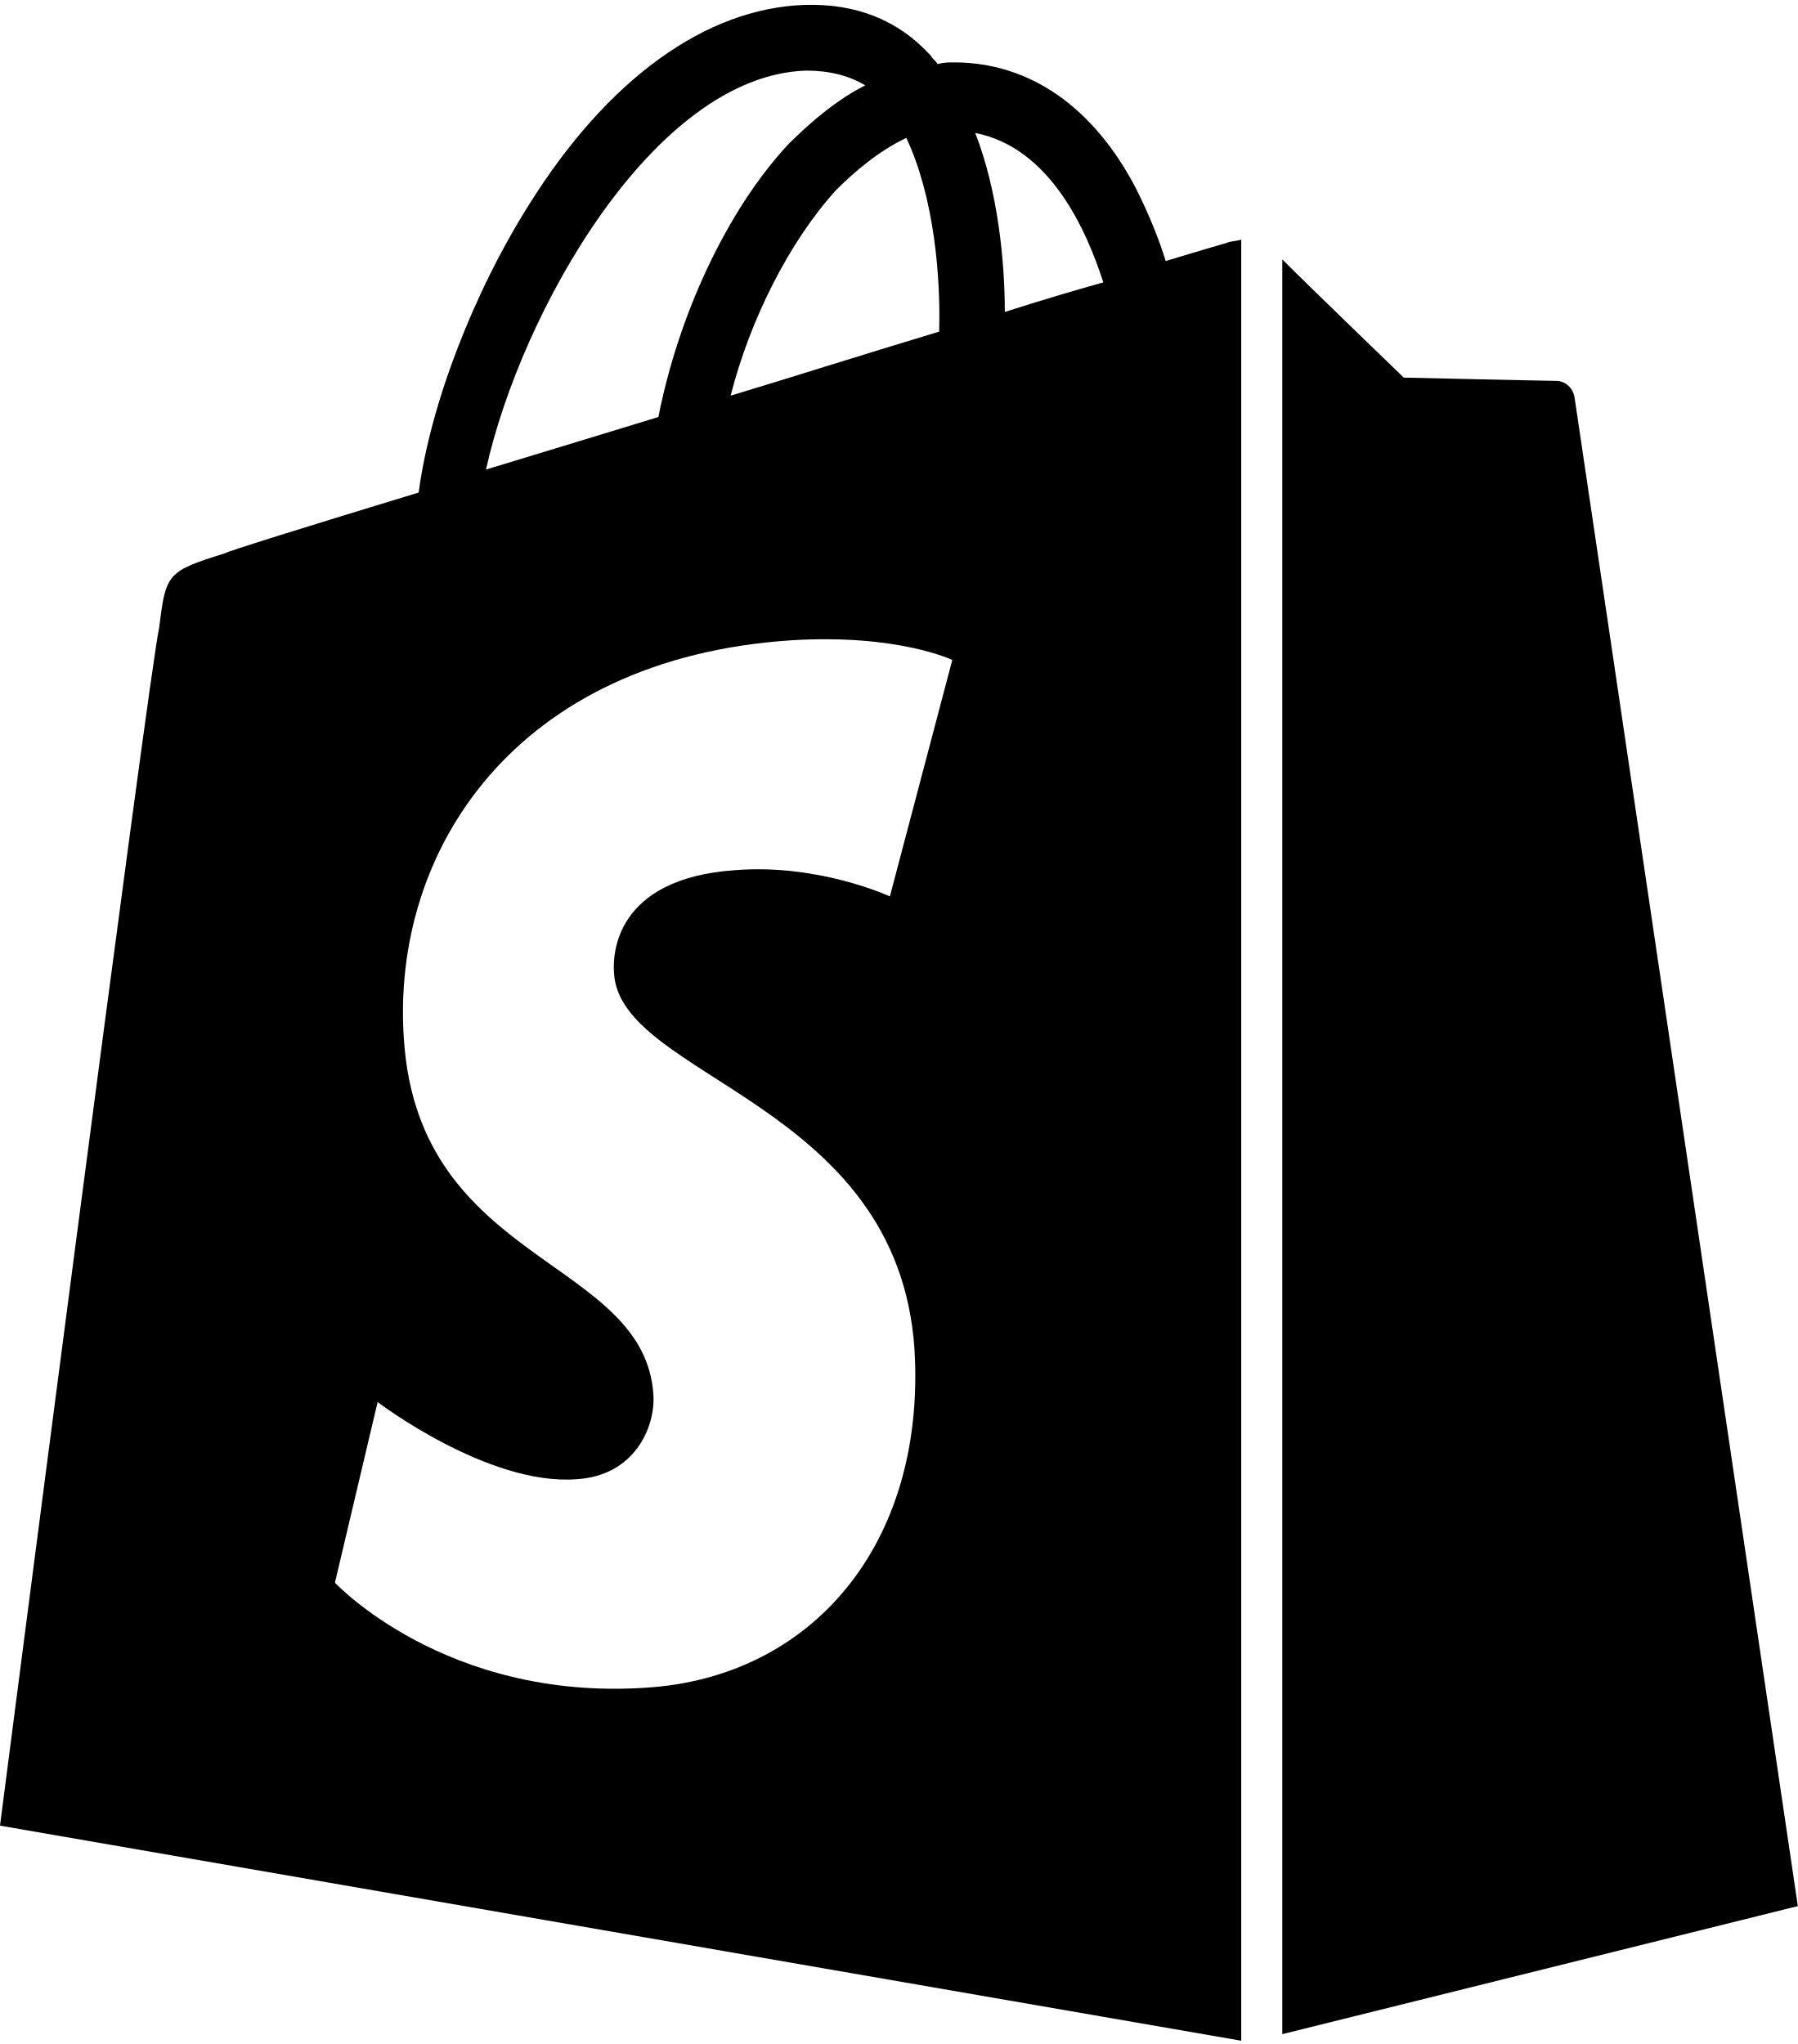
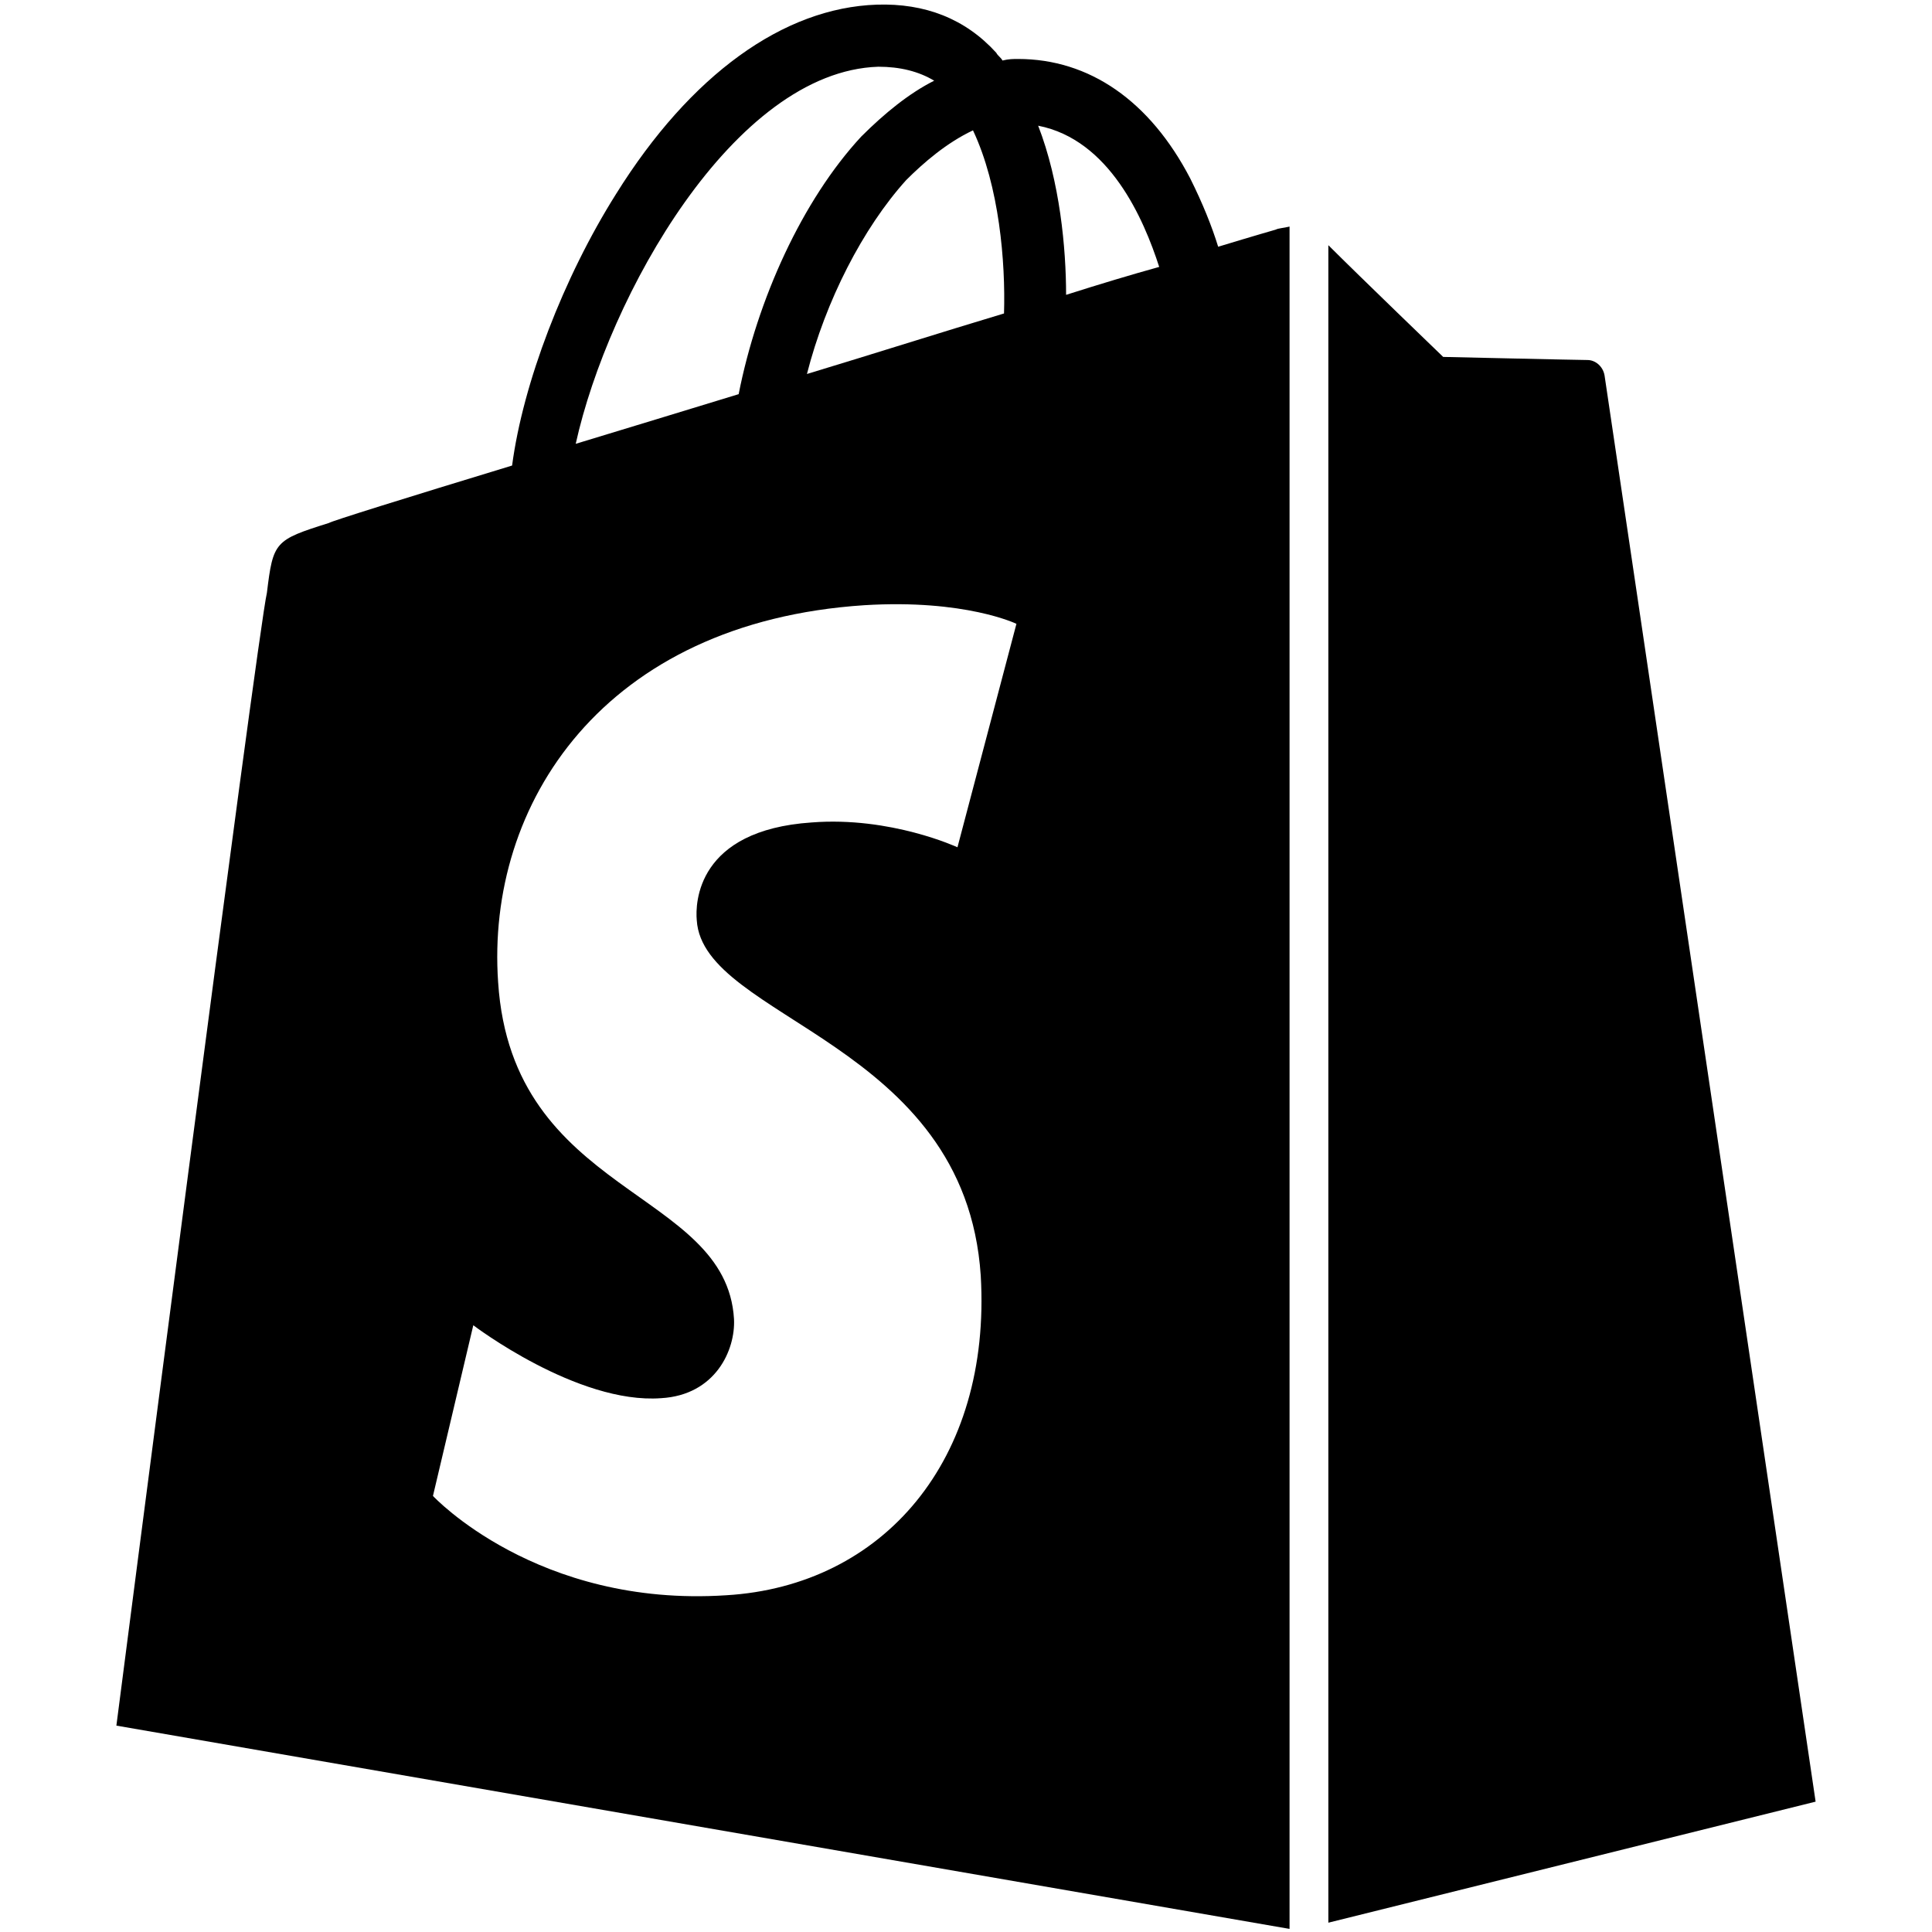
- <svg xmlns="http://www.w3.org/2000/svg" version="1.1" id="Layer_1" x="0px" y="0px" viewBox="0 0 109.5 124.5" style="enable-background:new 0 0 109.5 124.5;" xml:space="preserve">
+ <svg xmlns="http://www.w3.org/2000/svg" version="1.1" id="Layer_1" x="0px" y="0px" viewBox="-7.5 0 124.5 124.5" style="enable-background:new -7.5 0 124.5 124.5;" xml:space="preserve">
  <g>
    <path d="M74.7,14.8c0,0-1.4,0.4-3.7,1.1c-0.4-1.3-1-2.8-1.8-4.4c-2.6-5-6.5-7.7-11.1-7.7c0,0,0,0,0,0c-0.3,0-0.6,0-1,0.1   c-0.1-0.2-0.3-0.3-0.4-0.5c-2-2.2-4.6-3.2-7.7-3.1c-6,0.2-12,4.5-16.8,12.2c-3.4,5.4-6,12.2-6.7,17.5c-6.9,2.1-11.7,3.6-11.8,3.7   c-3.5,1.1-3.6,1.2-4,4.5C9.1,40.7,0,111.2,0,111.2l75.6,13.1V14.6C75.2,14.7,74.9,14.7,74.7,14.8z M57.2,20.2   c-4,1.2-8.4,2.6-12.7,3.9c1.2-4.7,3.6-9.4,6.4-12.5c1.1-1.1,2.6-2.4,4.3-3.2C56.9,12,57.3,16.9,57.2,20.2z M49.1,4.3   c1.4,0,2.6,0.3,3.6,0.9c-1.6,0.8-3.2,2.1-4.7,3.6c-3.8,4.1-6.7,10.5-7.9,16.6c-3.6,1.1-7.2,2.2-10.5,3.2   C31.7,19.1,39.8,4.6,49.1,4.3z M37.4,59.3c0.4,6.4,17.3,7.8,18.3,22.9c0.7,11.9-6.3,20-16.4,20.6c-12.2,0.8-18.9-6.4-18.9-6.4   l2.6-11c0,0,6.7,5.1,12.1,4.7c3.5-0.2,4.8-3.1,4.7-5.1c-0.5-8.4-14.3-7.9-15.2-21.7C23.8,51.8,31.4,40.1,48.2,39   c6.5-0.4,9.8,1.2,9.8,1.2l-3.8,14.4c0,0-4.3-2-9.4-1.6C37.4,53.5,37.3,58.2,37.4,59.3z M61.2,19c0-3-0.4-7.3-1.8-10.9   c4.6,0.9,6.8,6,7.8,9.1C65.4,17.7,63.4,18.3,61.2,19z" />
    <path d="M78.1,123.9l31.4-7.8c0,0-13.5-91.3-13.6-91.9c-0.1-0.6-0.6-1-1.1-1c-0.5,0-9.3-0.2-9.3-0.2s-5.4-5.2-7.4-7.2V123.9z" />
  </g>
</svg>
